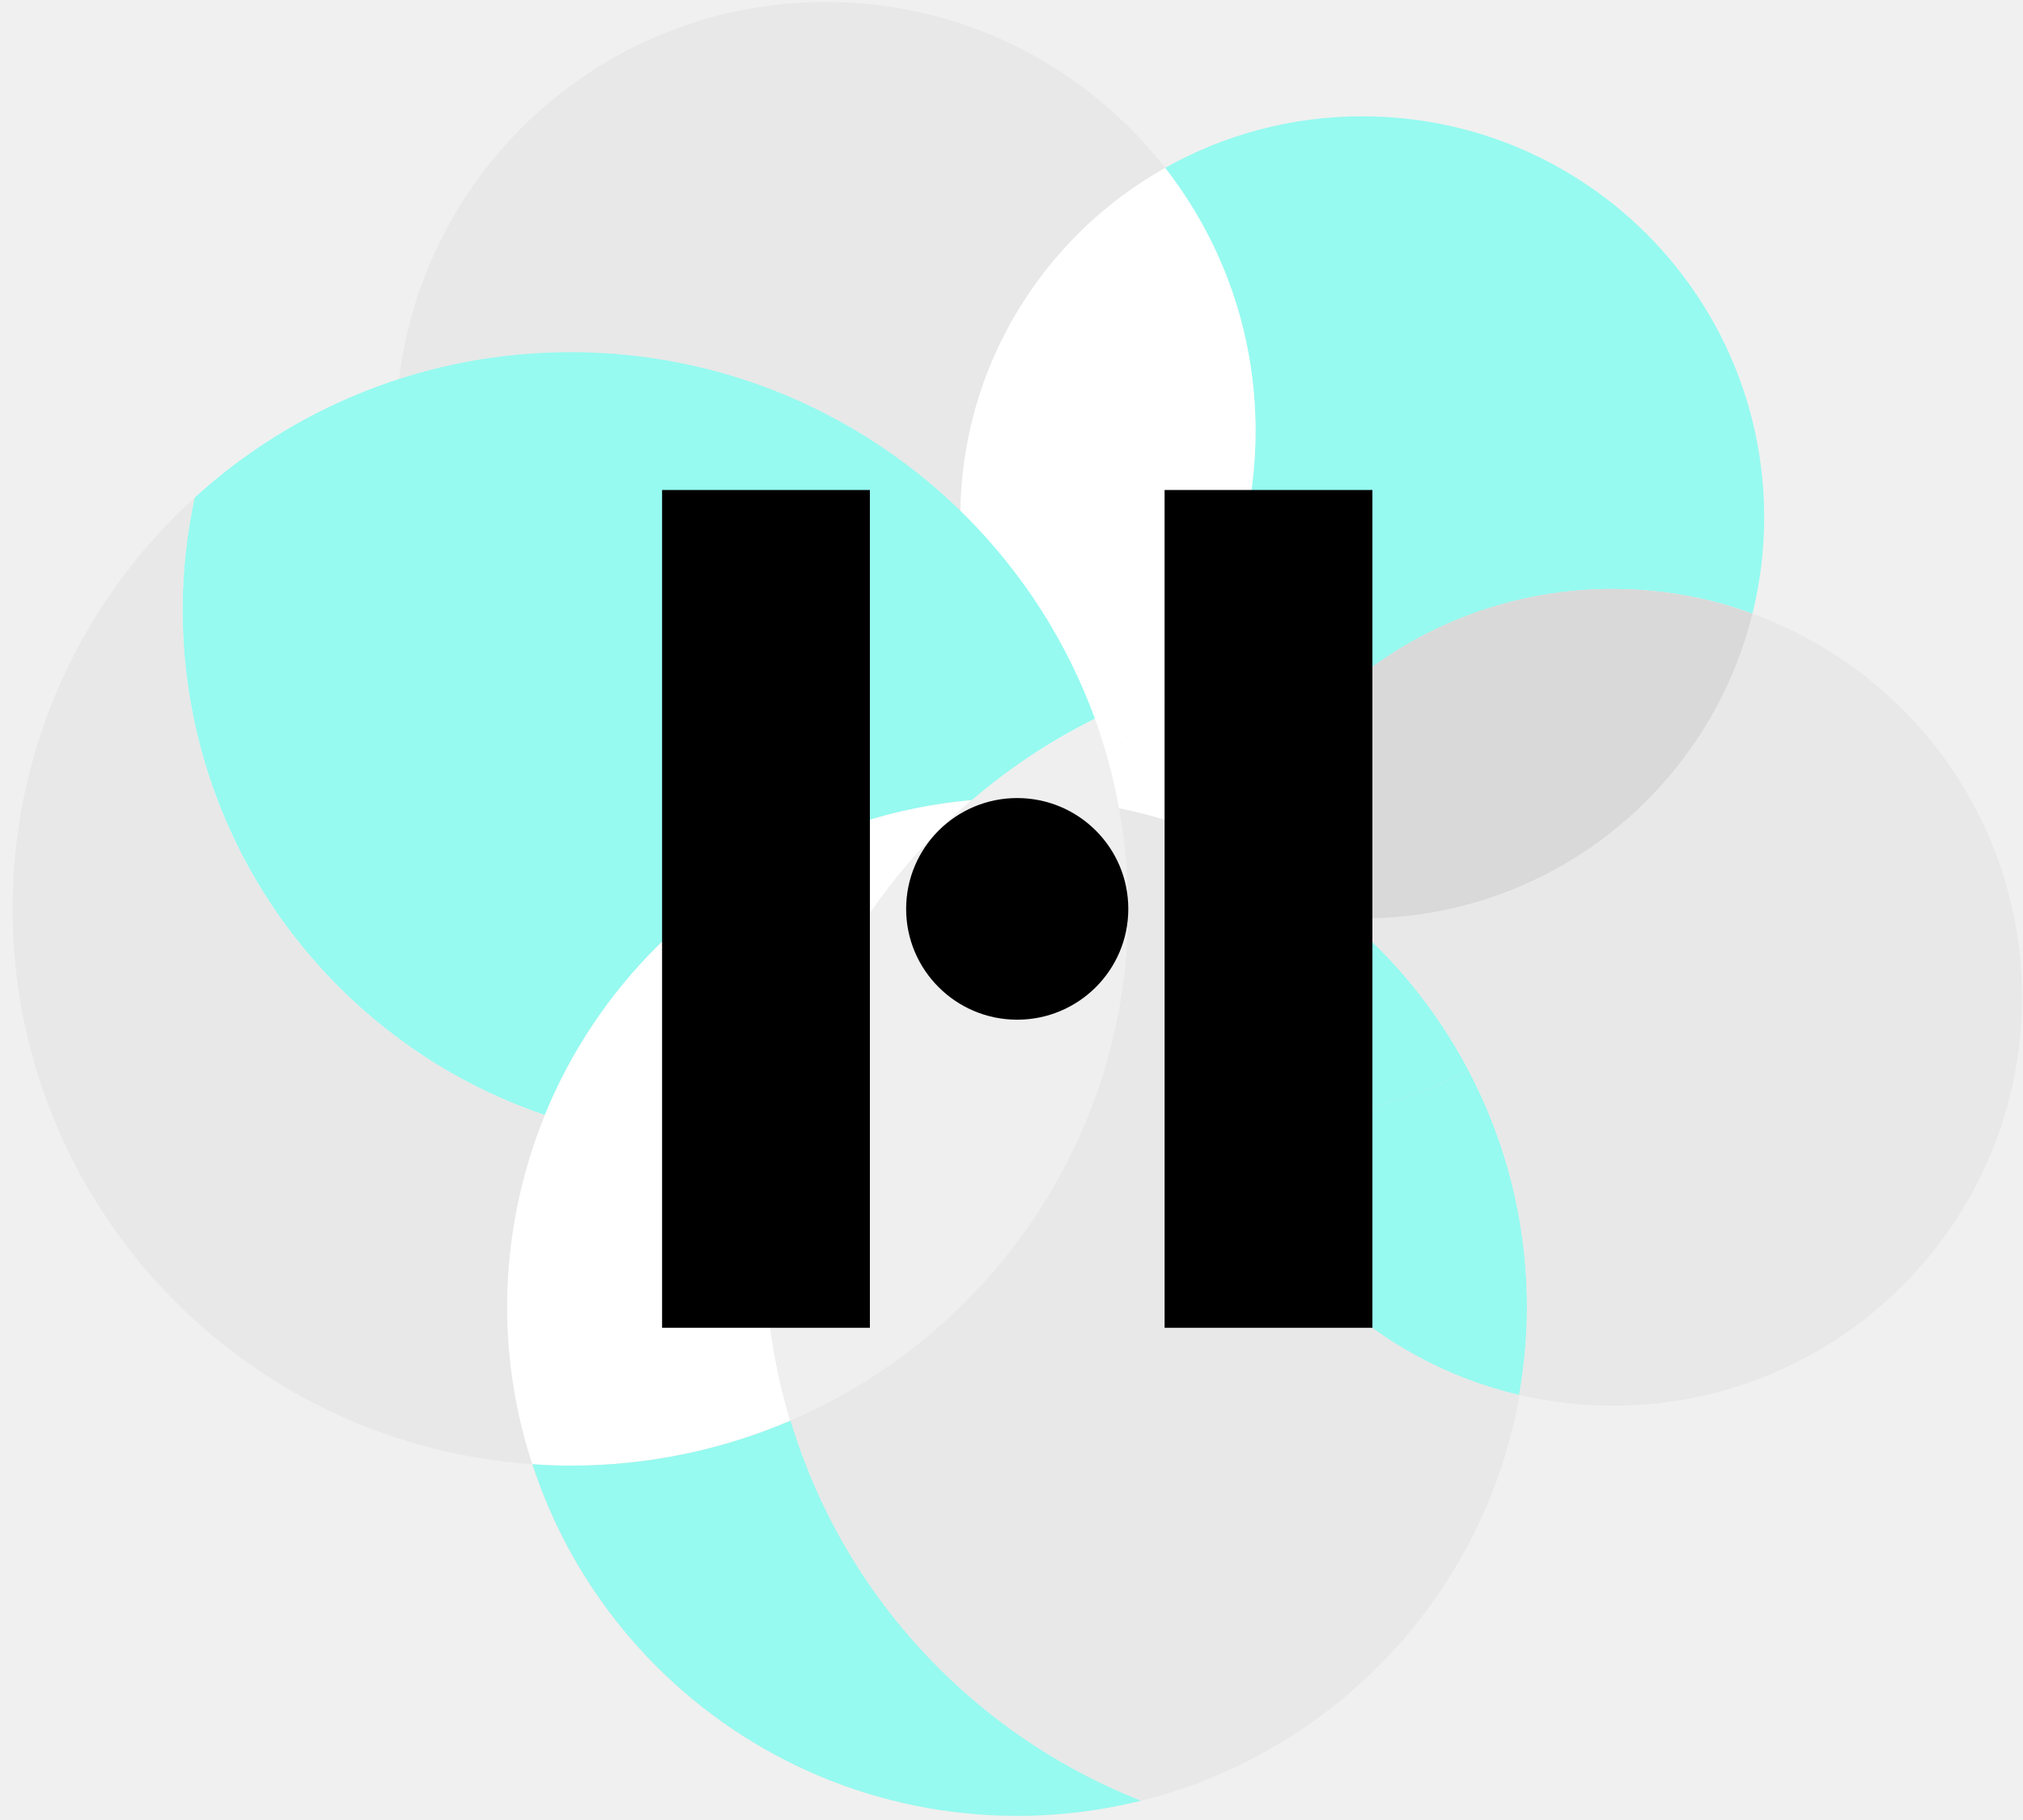
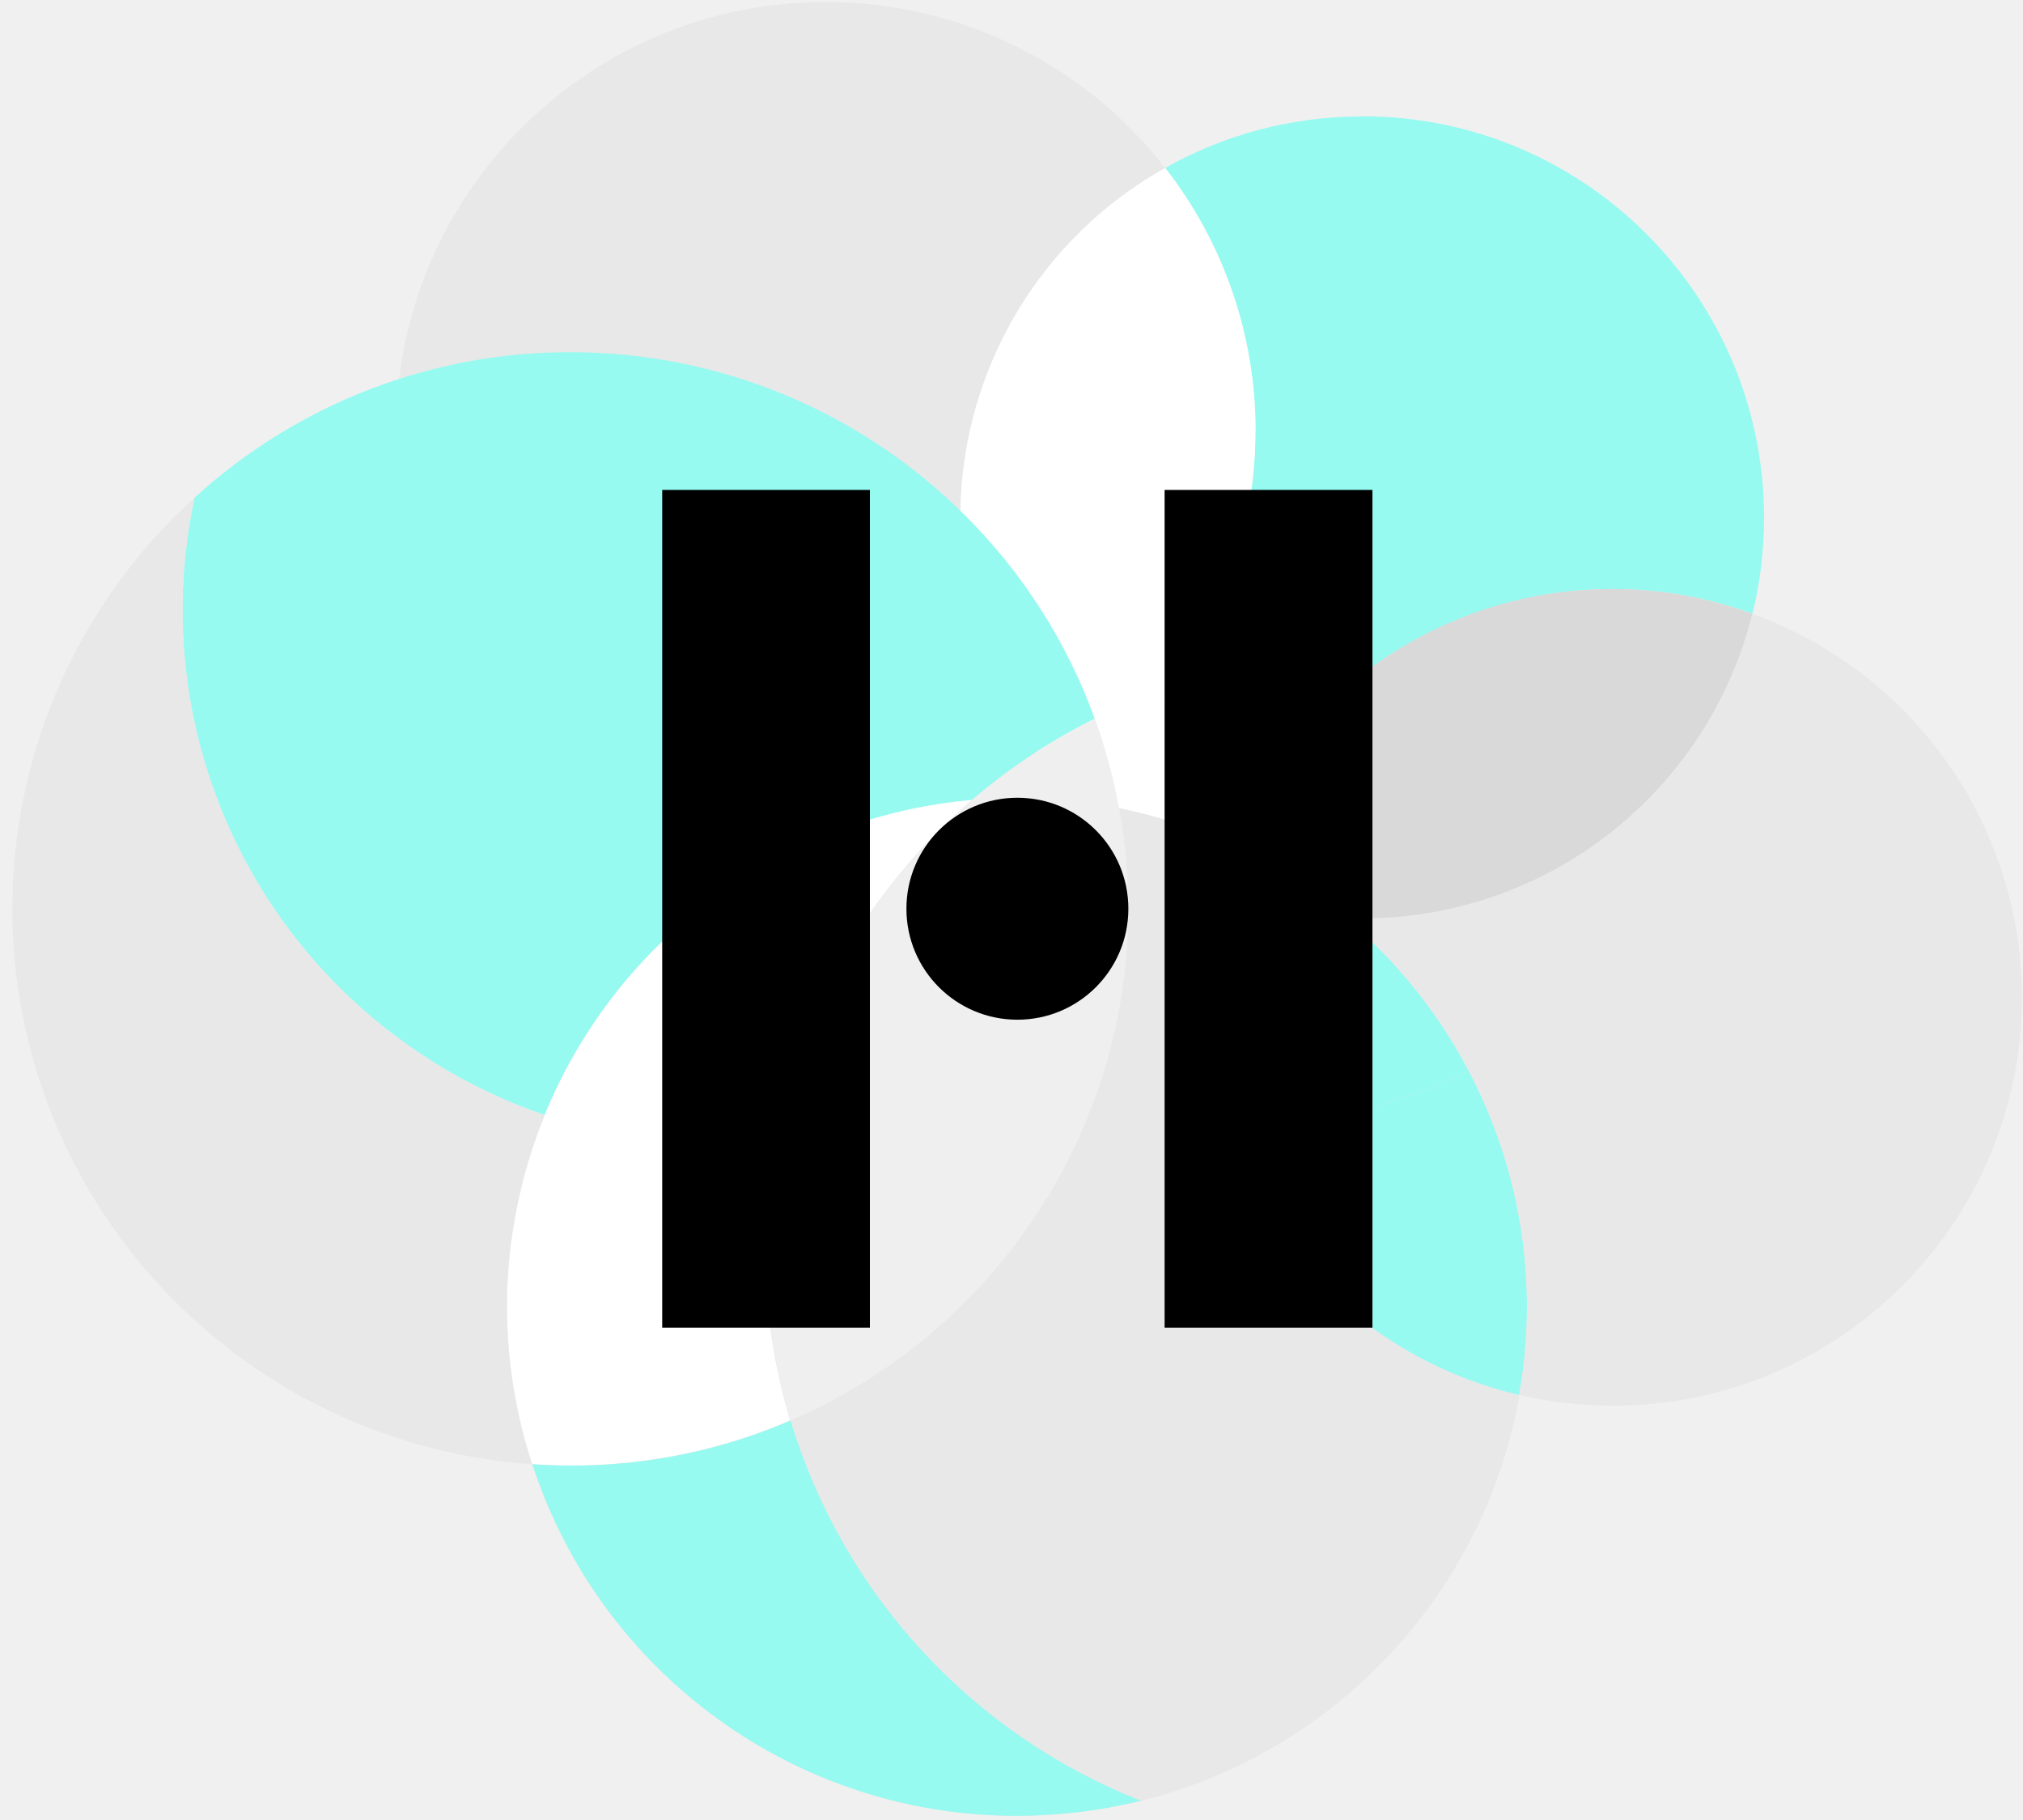
- <svg xmlns="http://www.w3.org/2000/svg" width="139px" height="125px" viewBox="0 0 139 125" version="1.1">
+ <svg xmlns="http://www.w3.org/2000/svg" width="139" height="125" viewBox="0 0 139 125">
  <defs>
-     <radialGradient cx="-4.876%" cy="-23.298%" fx="-4.876%" fy="-23.298%" r="93.847%" id="radialGradient-1">
-       <stop stop-color="#DCDCDC" offset="65.23%" />
-       <stop stop-color="#E0E0E0" offset="73.96%" />
-       <stop stop-color="#E8E8E8" offset="100%" />
+     <radialGradient id="a" cx="-4.88%" cy="-23.3%" r="93.85%" fx="-4.88%" fy="-23.3%">
+       <stop offset="65.23%" stop-color="#dcdcdc" />
+       <stop offset="73.96%" stop-color="#e0e0e0" />
+       <stop offset="100%" stop-color="#e8e8e8" />
    </radialGradient>
  </defs>
-   <g id="Page-1" stroke="none" stroke-width="1" fill="none" fill-rule="evenodd">
-     <g id="Home" transform="translate(-561, -840)">
-       <g id="icon-logo" transform="translate(561, 840)">
-         <g id="Group">
-           <path d="M73.165,54.086 C77.982,59.369 84.828,62.772 92.474,63.078 C90.127,61.103 87.515,59.432 84.698,58.121 C85.539,56.024 86.635,54.062 87.931,52.25 L81.421,45.752 C79.251,49.047 76.446,51.889 73.165,54.086 L73.165,54.086 Z" id="Shape" fill="#FFFFFF" />
-           <path d="M93.6,7.991 C88.676,7.991 84.057,9.284 80.056,11.536 C83.943,16.526 86.266,22.791 86.266,29.602 C86.266,35.569 84.478,41.115 81.422,45.753 L87.932,52.251 C93.028,45.123 101.369,40.468 110.812,40.468 C113.156,40.468 115.431,40.759 117.609,41.298 C118.564,41.534 119.493,41.836 120.409,42.168 C120.932,40.047 121.216,37.832 121.216,35.55 C121.215,20.33 108.851,7.991 93.6,7.991 L93.6,7.991 Z" id="Shape" fill="#96FAF0" />
-           <path d="M69.891,124.762 C89.243,124.762 104.93,109.108 104.93,89.798 C104.93,70.487 89.243,54.833 69.891,54.833 C50.54,54.833 34.852,70.487 34.852,89.798 C34.852,109.108 50.54,124.762 69.891,124.762 Z" id="Oval" fill="#E8E8E8" />
-           <path d="M100.904,73.549 C99.251,70.411 97.142,67.551 94.651,65.065 C91.784,62.206 88.416,59.851 84.698,58.12 C83.411,61.337 82.696,64.847 82.696,68.524 C82.696,71.427 83.137,74.229 83.958,76.866 C84.85,76.941 85.744,76.983 86.637,76.983 C91.541,76.984 96.44,75.833 100.904,73.549 L100.904,73.549 Z" id="Shape" fill="#96FAF0" />
-           <path d="M100.904,73.549 C96.44,75.833 91.541,76.983 86.637,76.983 C85.744,76.983 84.85,76.941 83.958,76.866 C86.895,86.284 94.672,93.569 104.384,95.835 C104.726,93.873 104.916,91.86 104.916,89.801 C104.916,83.931 103.462,78.404 100.904,73.549 L100.904,73.549 Z" id="Shape" fill="#96FAF0" />
-           <path d="M80.056,11.535 C74.652,4.601 66.22,0.134 56.737,0.134 C40.427,0.134 27.207,13.328 27.207,29.601 C27.207,45.876 40.427,59.067 56.737,59.067 C62.817,59.067 68.47,57.231 73.166,54.086 C68.704,49.189 65.985,42.686 65.985,35.549 C65.984,25.241 71.657,16.262 80.056,11.535 L80.056,11.535 Z" id="Shape" fill="#E8E8E8" />
-           <path d="M86.266,29.601 C86.266,22.79 83.944,16.525 80.056,11.535 C71.657,16.261 65.985,25.241 65.985,35.549 C65.985,42.686 68.704,49.189 73.166,54.086 C81.063,48.797 86.266,39.806 86.266,29.601 L86.266,29.601 Z" id="Shape" fill="#FFFFFF" />
-           <path d="M120.408,42.167 C117.435,54.19 106.565,63.105 93.6,63.105 C93.221,63.105 92.847,63.092 92.474,63.078 C93.227,63.71 93.955,64.371 94.651,65.066 C97.141,67.551 99.25,70.412 100.904,73.55 C103.462,78.405 104.916,83.931 104.916,89.802 C104.916,91.861 104.726,93.874 104.384,95.836 C106.45,96.319 108.599,96.581 110.812,96.581 C126.339,96.581 138.93,84.019 138.93,68.525 C138.93,56.394 131.206,46.084 120.408,42.167 L120.408,42.167 Z" id="Shape" fill="#E8E8E8" />
-           <path d="M120.408,42.167 C119.492,41.835 118.563,41.533 117.608,41.297 C115.431,40.758 113.154,40.467 110.811,40.467 C98.967,40.467 88.842,47.777 84.698,58.121 C87.514,59.433 90.127,61.103 92.474,63.078 C92.847,63.093 93.221,63.105 93.6,63.105 C106.565,63.106 117.435,54.19 120.408,42.167 L120.408,42.167 Z" id="Shape" fill="url(#radialGradient-1)" />
-           <path d="M120.408,42.167 C119.492,41.835 118.563,41.533 117.608,41.297 C115.431,40.758 113.154,40.467 110.811,40.467 C98.967,40.467 88.842,47.777 84.698,58.121 C87.514,59.433 90.127,61.103 92.474,63.078 C92.847,63.093 93.221,63.105 93.6,63.105 C106.565,63.106 117.435,54.19 120.408,42.167 L120.408,42.167 Z" id="Shape" fill="#D9D9D9" />
-           <path d="M66.294,35.394 C64.271,33.373 62.018,31.587 59.581,30.057 C53.679,26.35 46.695,24.199 39.21,24.199 C29.252,24.194 20.187,27.987 13.37,34.194 C12.825,36.729 12.545,39.311 12.545,41.895 C12.545,51.283 16.133,60.67 23.297,67.827 C27.417,71.934 32.268,74.86 37.432,76.613 C39.209,72.268 41.828,68.358 45.094,65.092 C48.575,61.616 52.786,58.873 57.479,57.098 C60.409,55.99 63.53,55.263 66.778,54.977 C69.404,52.727 72.246,50.864 75.234,49.386 C73.3,44.073 70.223,39.31 66.294,35.394 L66.294,35.394 Z" id="Shape" fill="#96FAF0" />
-           <path d="M57.479,57.097 C52.786,58.872 48.575,61.615 45.094,65.091 C41.828,68.357 39.209,72.267 37.432,76.612 C35.77,80.682 34.845,85.132 34.836,89.799 C34.845,93.569 35.452,97.193 36.562,100.596 C37.431,100.655 38.303,100.697 39.188,100.697 C44.556,100.695 49.661,99.591 54.298,97.605 C53.146,93.778 52.566,89.816 52.566,85.851 C52.566,83.34 52.804,80.83 53.266,78.353 C54.323,72.678 56.602,67.188 60.091,62.292 C61.393,60.46 62.855,58.707 64.498,57.064 C65.237,56.329 66.001,55.641 66.778,54.976 C63.53,55.262 60.409,55.989 57.479,57.097 L57.479,57.097 Z" id="Shape" fill="#FFFFFF" />
-           <path d="M37.432,76.612 C35.77,80.682 34.845,85.132 34.836,89.799 C34.845,93.569 35.452,97.193 36.562,100.596 C27.037,99.947 18.456,95.831 12.101,89.488 C5.161,82.562 0.873,73.008 0.86,62.453 C0.869,51.889 5.155,42.339 12.08,35.421 C12.501,35.001 12.93,34.593 13.369,34.193 C12.824,36.728 12.544,39.31 12.544,41.894 C12.544,51.282 16.132,60.669 23.296,67.826 C27.417,71.934 32.268,74.859 37.432,76.612 L37.432,76.612 Z" id="Shape" fill="#E8E8E8" />
-           <path d="M76.888,55.533 C76.504,53.417 75.952,51.362 75.233,49.385 C72.246,50.863 69.404,52.726 66.777,54.976 C66,55.641 65.235,56.33 64.497,57.064 C62.855,58.707 61.392,60.46 60.09,62.292 C56.601,67.19 54.323,72.678 53.265,78.353 C52.802,80.83 52.565,83.34 52.565,85.851 C52.565,89.815 53.145,93.778 54.297,97.605 C58.811,95.67 62.882,92.899 66.301,89.482 C70.366,85.427 73.513,80.457 75.43,74.913 C76.458,71.936 77.127,68.797 77.39,65.541 C77.47,64.521 77.524,63.495 77.524,62.454 C77.526,60.087 77.298,57.779 76.888,55.533 L76.888,55.533 Z" id="Path" fill="#EFEFEF" />
-           <g transform="translate(45.23077, 33.31374)" fill="#000000">
-             <g id="Rectangle-path">
-               <rect x="34.788" y="0.352" width="14.278" height="57.56" />
-               <rect x="0.261" y="0.352" width="14.278" height="57.56" />
-             </g>
-             <path d="M32.295,29.134 C32.295,33.336 28.877,36.745 24.659,36.745 C20.451,36.745 17.03,33.336 17.03,29.134 C17.03,24.926 20.451,21.517 24.659,21.517 C28.877,21.517 32.295,24.926 32.295,29.134 L32.295,29.134 Z" id="Shape" />
-           </g>
-           <path d="M54.319,97.609 C49.678,99.595 44.576,100.699 39.209,100.701 C38.326,100.701 37.45,100.659 36.582,100.6 C38.31,105.907 41.271,110.66 45.134,114.518 C51.472,120.844 60.232,124.758 69.89,124.76 C72.827,124.76 75.67,124.395 78.394,123.719 C73.344,121.731 68.604,118.707 64.517,114.63 C59.595,109.712 56.194,103.841 54.319,97.609 L54.319,97.609 Z" id="Shape" fill="#96FAF0" />
-         </g>
-       </g>
-     </g>
+   <g fill="none" fill-rule="evenodd">
+     <path fill="#fff" d="M73.17 54.09a27.6 27.6 0 0 0 19.3 8.99 35 35 0 0 0-7.77-4.96q1.28-3.15 3.23-5.87l-6.5-6.5a30 30 0 0 1-8.26 8.34" />
+     <path fill="#96faf0" d="M93.6 8c-4.92 0-9.54 1.28-13.54 3.54a29.3 29.3 0 0 1 6.2 18.06c0 5.97-1.78 11.51-4.84 16.15l6.51 6.5a28.1 28.1 0 0 1 32.48-10.08q.79-3.19.8-6.62A27.6 27.6 0 0 0 93.6 7.99" />
+     <path fill="#e8e8e8" d="M69.9 124.76a35 35 0 0 0 35.03-34.96 35 35 0 0 0-35.04-34.97A35 35 0 0 0 34.85 89.8a35 35 0 0 0 35.04 34.96" />
+     <path fill="#96faf0" d="M100.9 73.55a35 35 0 0 0-16.2-15.43 28 28 0 0 0-.74 18.75q1.33.1 2.68.11c4.9 0 9.8-1.15 14.26-3.43" />
+     <path fill="#96faf0" d="M100.9 73.55a31.3 31.3 0 0 1-16.94 3.32 28.1 28.1 0 0 0 20.42 18.97q.53-2.95.54-6.04c0-5.87-1.46-11.4-4.02-16.25" />
+     <path fill="#e8e8e8" d="M80.06 11.54A29.5 29.5 0 0 0 56.74.14 29.5 29.5 0 0 0 27.2 29.6a29.5 29.5 0 0 0 29.53 29.47c6.08 0 11.73-1.84 16.43-4.98a27.53 27.53 0 0 1 6.89-42.55" />
+     <path fill="#fff" d="M86.27 29.6a29.3 29.3 0 0 0-6.21-18.06 27.53 27.53 0 0 0-6.9 42.55 29.4 29.4 0 0 0 13.1-24.49" />
+     <path fill="#e8e8e8" d="M120.4 42.17a27.6 27.6 0 0 1-27.93 20.9q1.14.95 2.18 2a34.8 34.8 0 0 1 9.73 30.77q3.11.73 6.43.74a28.1 28.1 0 0 0 28.12-28.05 28.1 28.1 0 0 0-18.52-26.36" />
+     <path fill="url(#a)" d="M120.4 42.17a28 28 0 0 0-9.59-1.7A28.1 28.1 0 0 0 84.7 58.12a35 35 0 0 1 7.77 4.96l1.13.02a27.6 27.6 0 0 0 26.8-20.93" />
+     <path fill="#d9d9d9" d="M120.4 42.17a28 28 0 0 0-9.59-1.7A28.1 28.1 0 0 0 84.7 58.12a35 35 0 0 1 7.77 4.96l1.13.02a27.6 27.6 0 0 0 26.8-20.93" />
+     <path fill="#96faf0" d="M66.3 35.4a38.3 38.3 0 0 0-27.1-11.2 38.2 38.2 0 0 0-25.84 10 36.6 36.6 0 0 0 9.93 33.63 37 37 0 0 0 14.13 8.78 35.1 35.1 0 0 1 29.35-21.63 41 41 0 0 1 8.45-5.6A38 38 0 0 0 66.3 35.4" />
+     <path fill="#fff" d="M57.48 57.1a35 35 0 0 0-20.05 19.5 35 35 0 0 0-2.6 13.19c.01 3.77.62 7.4 1.73 10.8q1.3.09 2.63.1c5.37 0 10.47-1.1 15.1-3.1a41 41 0 0 1-1.02-19.25 40.8 40.8 0 0 1 13.51-23.38 35 35 0 0 0-9.3 2.13" />
+     <path fill="#e8e8e8" d="M37.43 76.61a35 35 0 0 0-2.6 13.19c.01 3.77.62 7.4 1.73 10.8A38.3 38.3 0 0 1 12.1 89.49a38.13 38.13 0 0 1 1.27-55.3 36.6 36.6 0 0 0 9.93 33.63 37 37 0 0 0 14.13 8.8" />
+     <path fill="#efefef" d="M76.89 55.53a38 38 0 0 0-1.66-6.15 40.8 40.8 0 0 0-21.97 28.97A41 41 0 0 0 54.3 97.6a38.4 38.4 0 0 0 21.13-22.69 38 38 0 0 0 1.46-19.38" />
+     <path fill="#000" d="M80.02 33.66H94.3v57.56H80.02zm-34.52 0h14.27v57.56H45.5zm32.03 28.79a7.62 7.62 0 1 1-15.25-.03 7.62 7.62 0 0 1 15.25.03" />
+     <path fill="#96faf0" d="M54.32 97.6a38 38 0 0 1-17.74 3 35 35 0 0 0 33.31 24.16q4.41-.02 8.5-1.04A40.7 40.7 0 0 1 54.32 97.6" />
  </g>
</svg>
